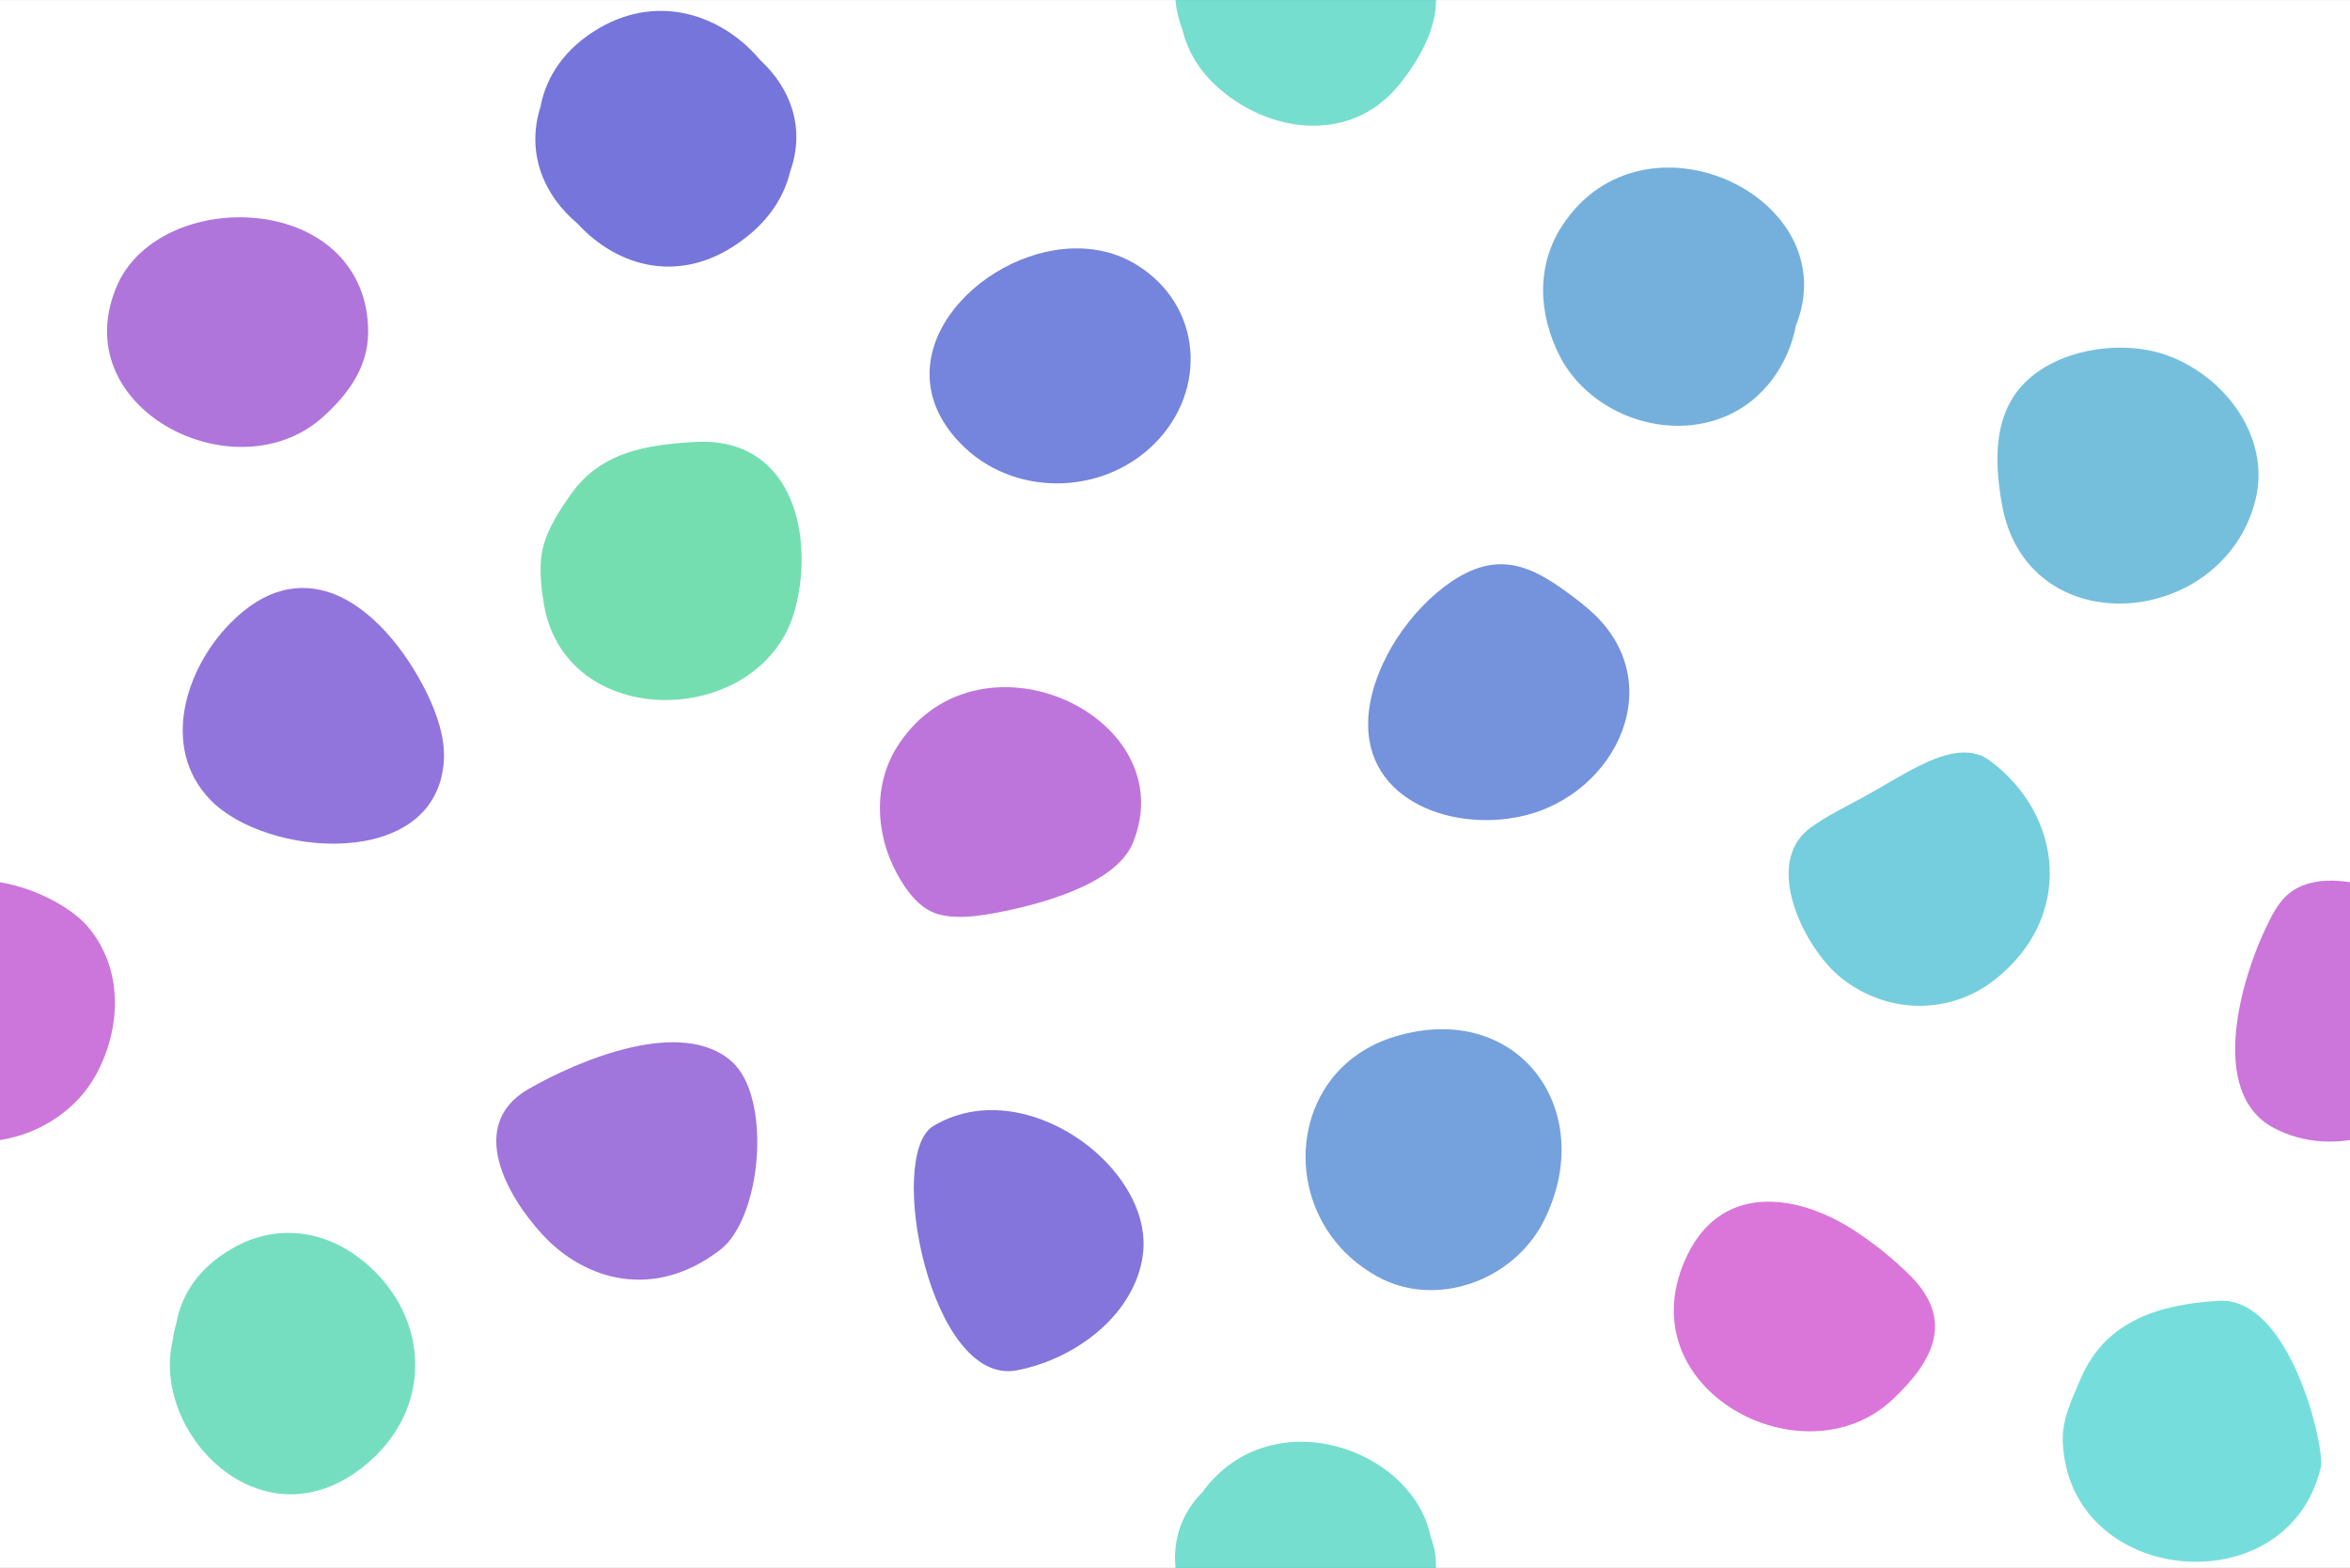
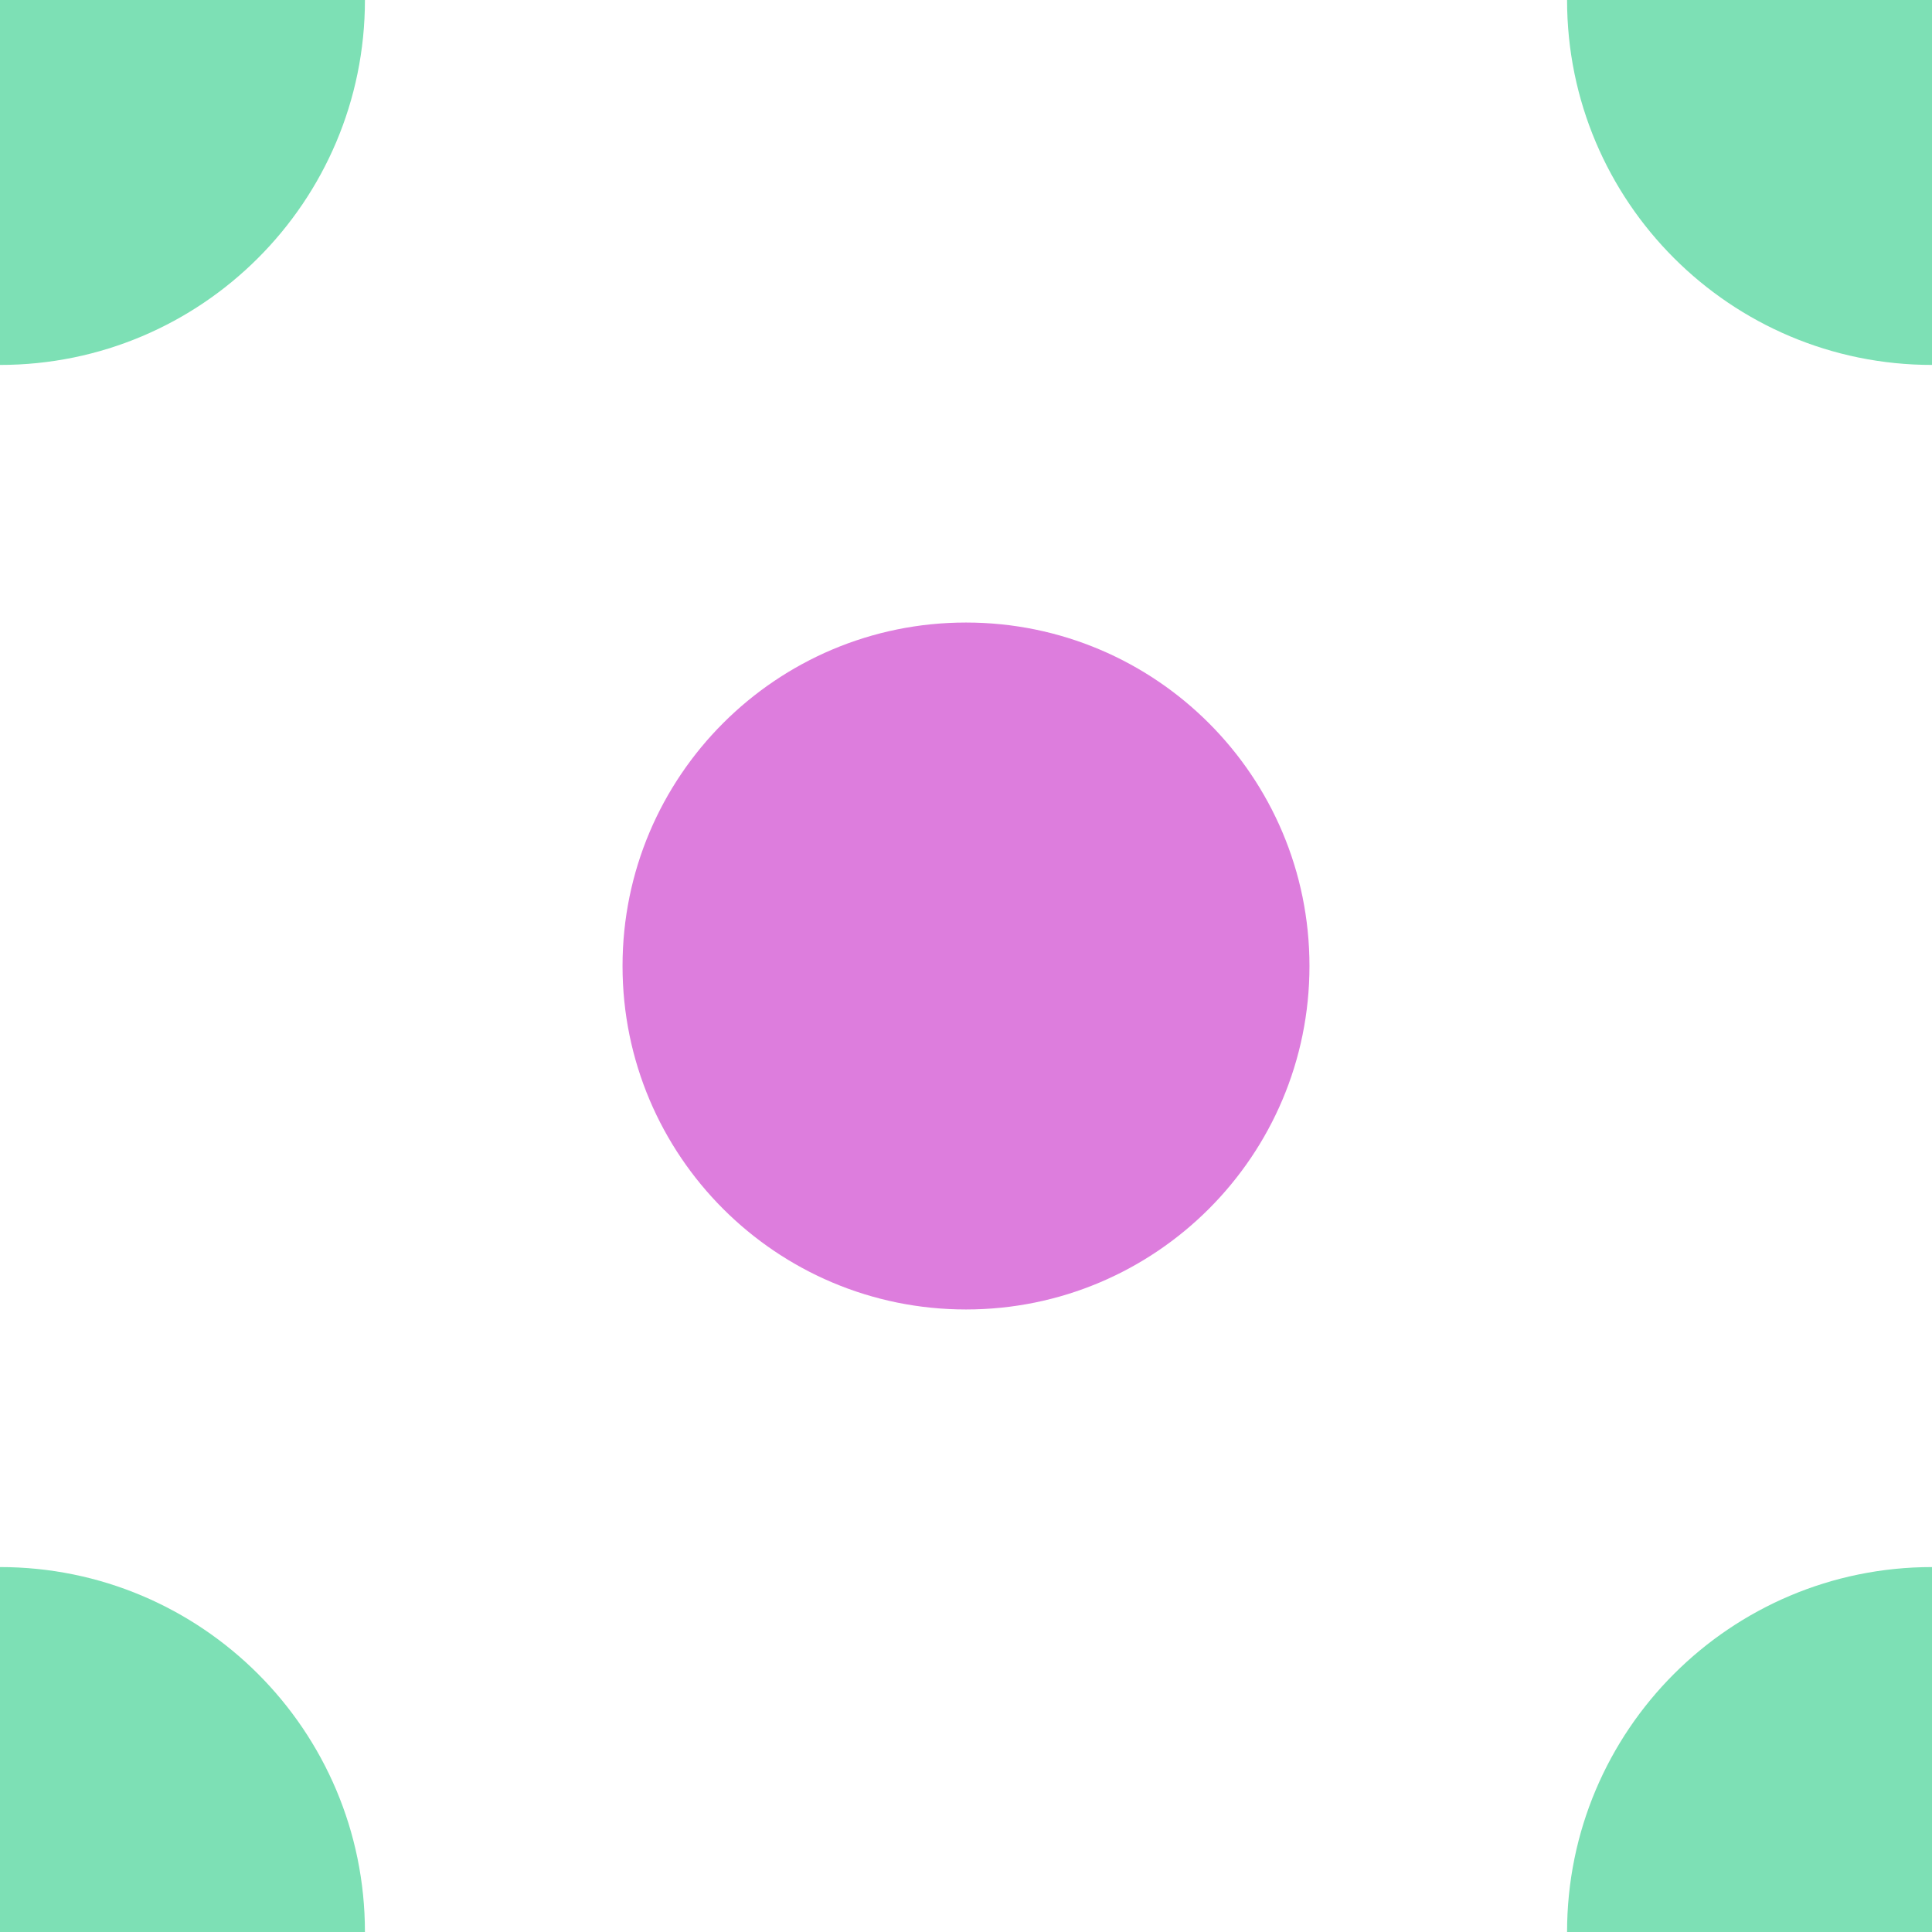
- <svg xmlns="http://www.w3.org/2000/svg" width="100" height="66.7" viewBox="0 0 900 600">
-   <rect fill="#ffffff" width="900" height="600" />
-   <g fill-opacity="0.54">
-     <path fill="#00c36f" d="M306.9 210.2c-1.2-22.8-13.5-42.7-40.8-41.1c-18.3 1.1-35.9 3.6-47.5 20.1c-5.2 7.4-10.6 15.6-11.4 24.9c-0.5 5.8 0.2 12 1.2 17.7c9 49.6 85.3 46.7 96.4 0.2C306.6 224.9 307.3 217.4 306.9 210.2z" />
-     <path fill="#00c38b" d="M137.2 481.3c-13.2-9.9-31.2-13.3-48.5-3.2c-12.6 7.3-19.1 17.4-21.1 28.2c-0.7 2.4-1.2 4.7-1.5 7c-8.2 35.4 33.7 78.9 72.6 48.6C167.6 539.3 164.4 501.6 137.2 481.3z" />
-     <g fill="#00c2a6">
-       <path d="M547.9 588.3c-7.1-34.2-61.6-52.7-87.5-16.9c-11.2 11.3-12.7 26.3-7.6 39.7c1.8 7.5 5.5 13.9 10.4 19.1c19.4 20.3 53.4 26.2 72.8 1.9C545.9 619.7 553.9 604.2 547.9 588.3z" />
-       <path d="M547.9-11.7c-7.1-34.2-61.6-52.7-87.5-16.9c-11.2 11.3-12.7 26.3-7.6 39.7c1.8 7.5 5.5 13.9 10.4 19.1c19.4 20.3 53.4 26.2 72.8 1.9C545.9 19.7 553.9 4.2 547.9-11.7z" />
-     </g>
-     <path fill="#00c2c1" d="M849.7 498c-22.3 1.3-43.2 7.5-52.7 29.5c-3.3 7.7-7.3 15.7-7 24.3c2 55.6 86.1 63.4 98.8 10.1C890.6 554.6 877.3 496.4 849.7 498z" />
-     <path fill="#00a6c1" d="M762 291.1c-8.2-6.1-19.1-1.9-27.3 2.2c-7.4 3.7-14.4 8.2-21.6 12.1c-6.6 3.6-13.7 7-19.8 11.5c-18.3 13.5-2.5 45.1 10.6 56.4c17 14.6 41.6 15.9 59.6 2.1C794.1 351.8 790.7 312.4 762 291.1z" />
-     <path fill="#008ac1" d="M863.3 170.3c-4.5-15.7-17.9-28.8-33.4-34.4c-16.2-5.8-38.4-2.9-51.8 8.1c-14.9 12.2-14.5 31.7-11.4 49c9.6 53.9 84.3 47.7 97-1.3C865.6 184.4 865.3 177.1 863.3 170.3z" />
-     <path fill="#006ec1" d="M598.4 86.1c-10.2 15.5-9.3 34.2-0.9 50.4c2.6 5 6.2 9.5 10.4 13.2c14.2 12.6 35.5 17.1 53.2 9.5c14.3-6.1 23.9-19.8 26.7-34.7C707.4 75.6 629.7 38.5 598.4 86.1z" />
-     <path fill="#0053c0" d="M509.8 413.3c-17.3 22.6-11.8 59 17.5 75.3c22.6 12.6 52.2 1.7 63.8-20.9c21.4-42-9.2-85-56.5-71C523.8 399.9 515.6 405.8 509.8 413.3z" />
-     <path fill="#0037c0" d="M607.4 232.3c-0.5-0.4-1-0.8-1.4-1.2c-16.5-12.8-30.2-22.1-50.3-8.4c-15.5 10.6-29 30.3-31.4 49.1c-4.2 33.6 30.6 46.9 58.6 40.6C619.6 304.2 640.6 259.5 607.4 232.3z" />
-     <path fill="#001cbf" d="M410.6 95c-36.5 1.3-74.1 41.8-43.1 74.3c19.8 20.9 54.4 20.7 74.6 0.5c20.5-20.4 18.4-53.1-6.9-68.6C427.7 96.6 419.2 94.7 410.6 95z" />
-     <path fill="#0000bf" d="M291.3 23c-0.1-0.1-0.1-0.1-0.2-0.2c-14.2-16.9-38.3-25.6-61.4-12.3c-13.5 7.8-20.5 18.7-22.7 30.2c-5.7 18 1.5 34.2 14.2 44.8c15.4 16.8 40.3 24.1 64.2 5.5c9.6-7.4 15-16.3 17.2-25.4C308.6 48.8 302.7 33.6 291.3 23z" />
-     <path fill="#1b00be" d="M419.1 440.6c-16.9-14.5-41.8-21.5-61.7-9.5c-18.3 11.1-1 100.1 32.2 93.5c23.8-4.7 45.3-22.4 48.1-44.3C439.6 466.1 431.5 451.3 419.1 440.6z" />
-     <path fill="#3600be" d="M127 227c-12-4.3-25.4-2.1-38.7 11.4C71 255.9 61.4 286.1 80.4 306c21.3 22.3 86.9 27.5 89.6-14.9c0.5-8.9-2.7-17.9-6.5-25.8C155.1 248.3 142.1 232.5 127 227z" />
-     <path fill="#5100be" d="M281.5 407.6c-0.3-0.4-0.7-0.7-1-1c-19.3-17.6-59.1-0.6-78.1 10.3c-23.8 13.7-8.2 41.1 5.4 55.8c16.3 17.6 42.7 25.2 68 5.8C291.3 466.6 295.5 422.7 281.5 407.6z" />
-     <path fill="#6c00bd" d="M137.9 110.2c-10.4-25.7-43.3-32.1-67-23.6C60.1 90.4 50 97.8 45.1 108.6c-21.2 47.3 44.9 81.1 78.5 51c9.5-8.5 17.3-18.9 17.4-32.4C141 120.8 139.9 115.1 137.9 110.2z" />
-     <path fill="#8700bd" d="M344.3 284.7c-10 14.9-9.2 34.1-0.9 49.5c3.4 6.3 8.6 13.8 16.1 15.8c7.1 1.9 15.1 0.7 22.1-0.6c15.7-3 45.6-10.5 52.3-26.8C453.5 274.4 375.6 237.9 344.3 284.7z" />
-     <g fill="#a100bc">
-       <path d="M-29.2 431.8c23.4 12.4 54.1 1.7 66.1-20.6c9.6-17.8 10.4-40.4-3.3-56.5c-10.5-12.4-44.2-25.8-58.5-11.3c-3 3.1-5.1 7.1-6.9 10.9C-41.1 373.2-55 418.1-29.2 431.8z" />
-       <path d="M870.8 431.8c23.4 12.4 54.1 1.7 66.1-20.6c9.6-17.8 10.4-40.4-3.3-56.5c-10.5-12.4-44.2-25.8-58.5-11.3c-3 3.1-5.1 7.1-6.9 10.9C858.9 373.2 845 418.1 870.8 431.8z" />
-     </g>
-     <path fill="#bc00bc" d="M671.4 460.5c-10.7 1.7-20.2 8.3-26.2 22.2c-21.5 49.5 45.4 84.9 79.4 53.3c16.3-15.2 24-31 6.5-48.1c-5.9-5.8-12.3-11-19.1-15.6C699.5 463.7 684.5 458.4 671.4 460.5z" />
+ <svg xmlns="http://www.w3.org/2000/svg" width="252" height="252" viewBox="0 0 90 90">
+   <rect fill="#ffffff" width="90" height="90" />
+   <circle fill-opacity="0.51" fill="#bc00bc" cx="45" cy="45" r="16" />
+   <g fill="#00c36f" fill-opacity="0.51">
+     <circle cx="0" cy="90" r="17" />
+     <circle cx="90" cy="90" r="17" />
+     <circle cx="90" cy="0" r="17" />
+     <circle cx="0" cy="0" r="17" />
  </g>
</svg>
